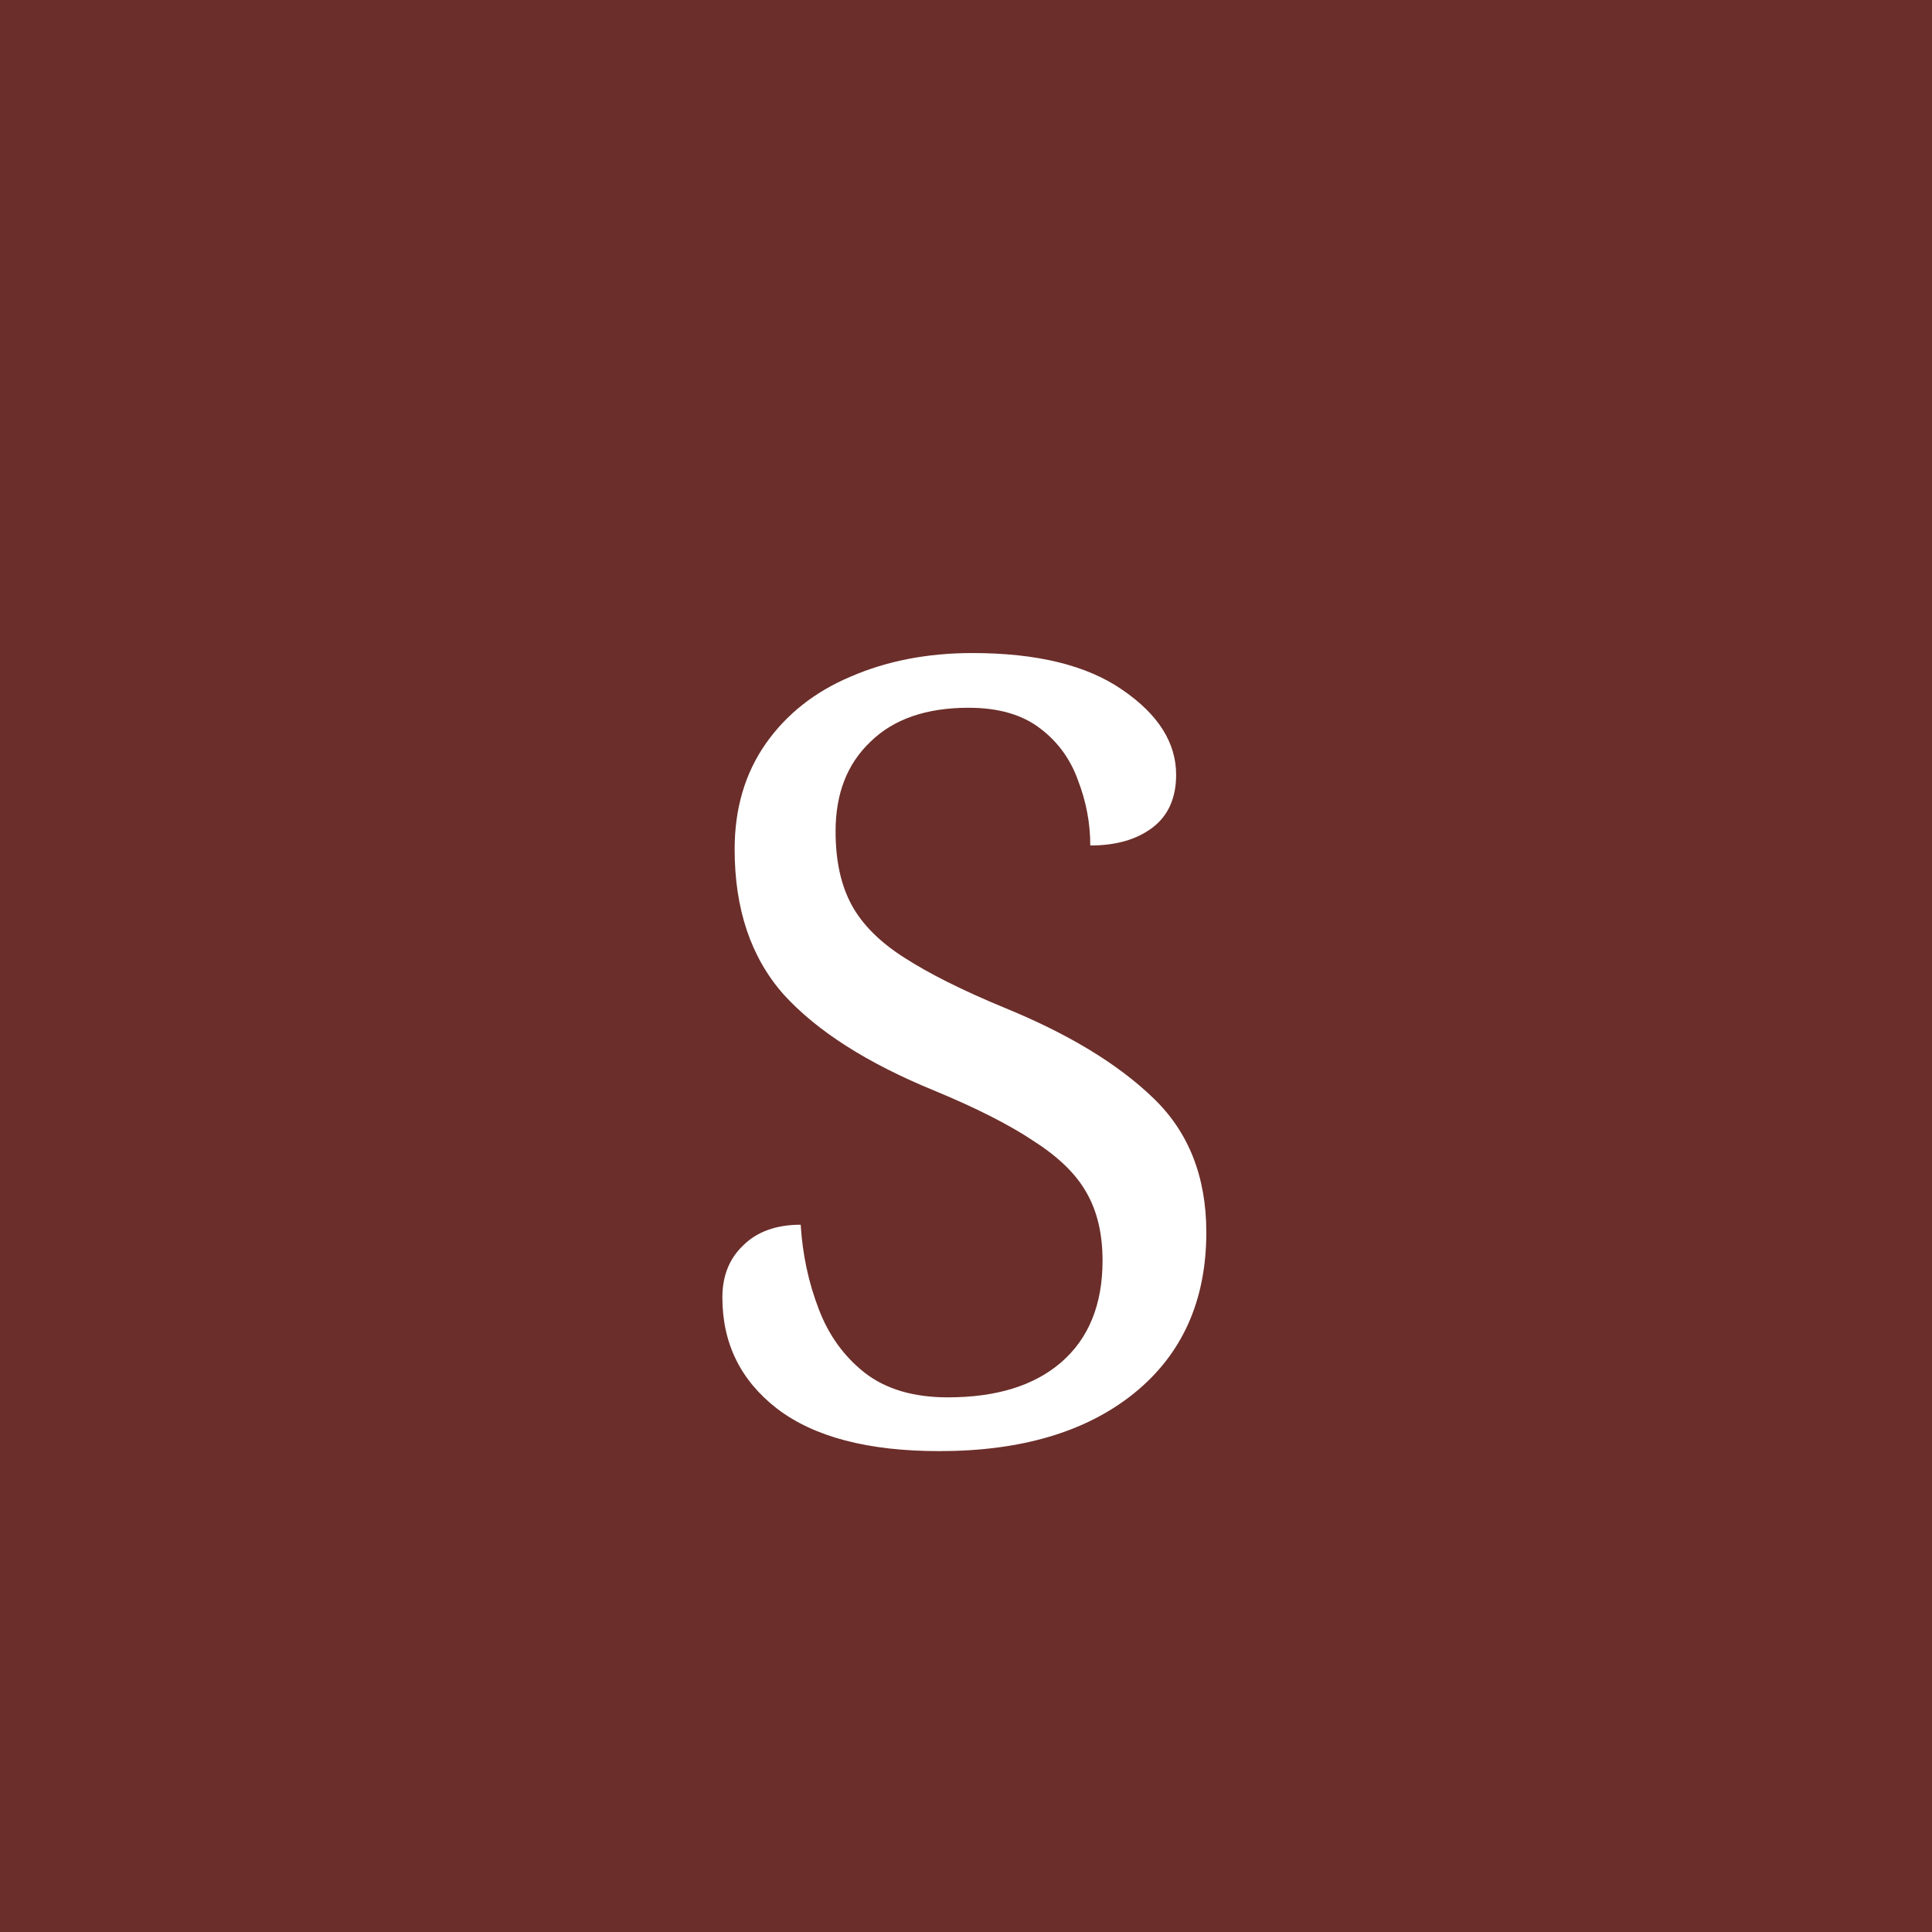
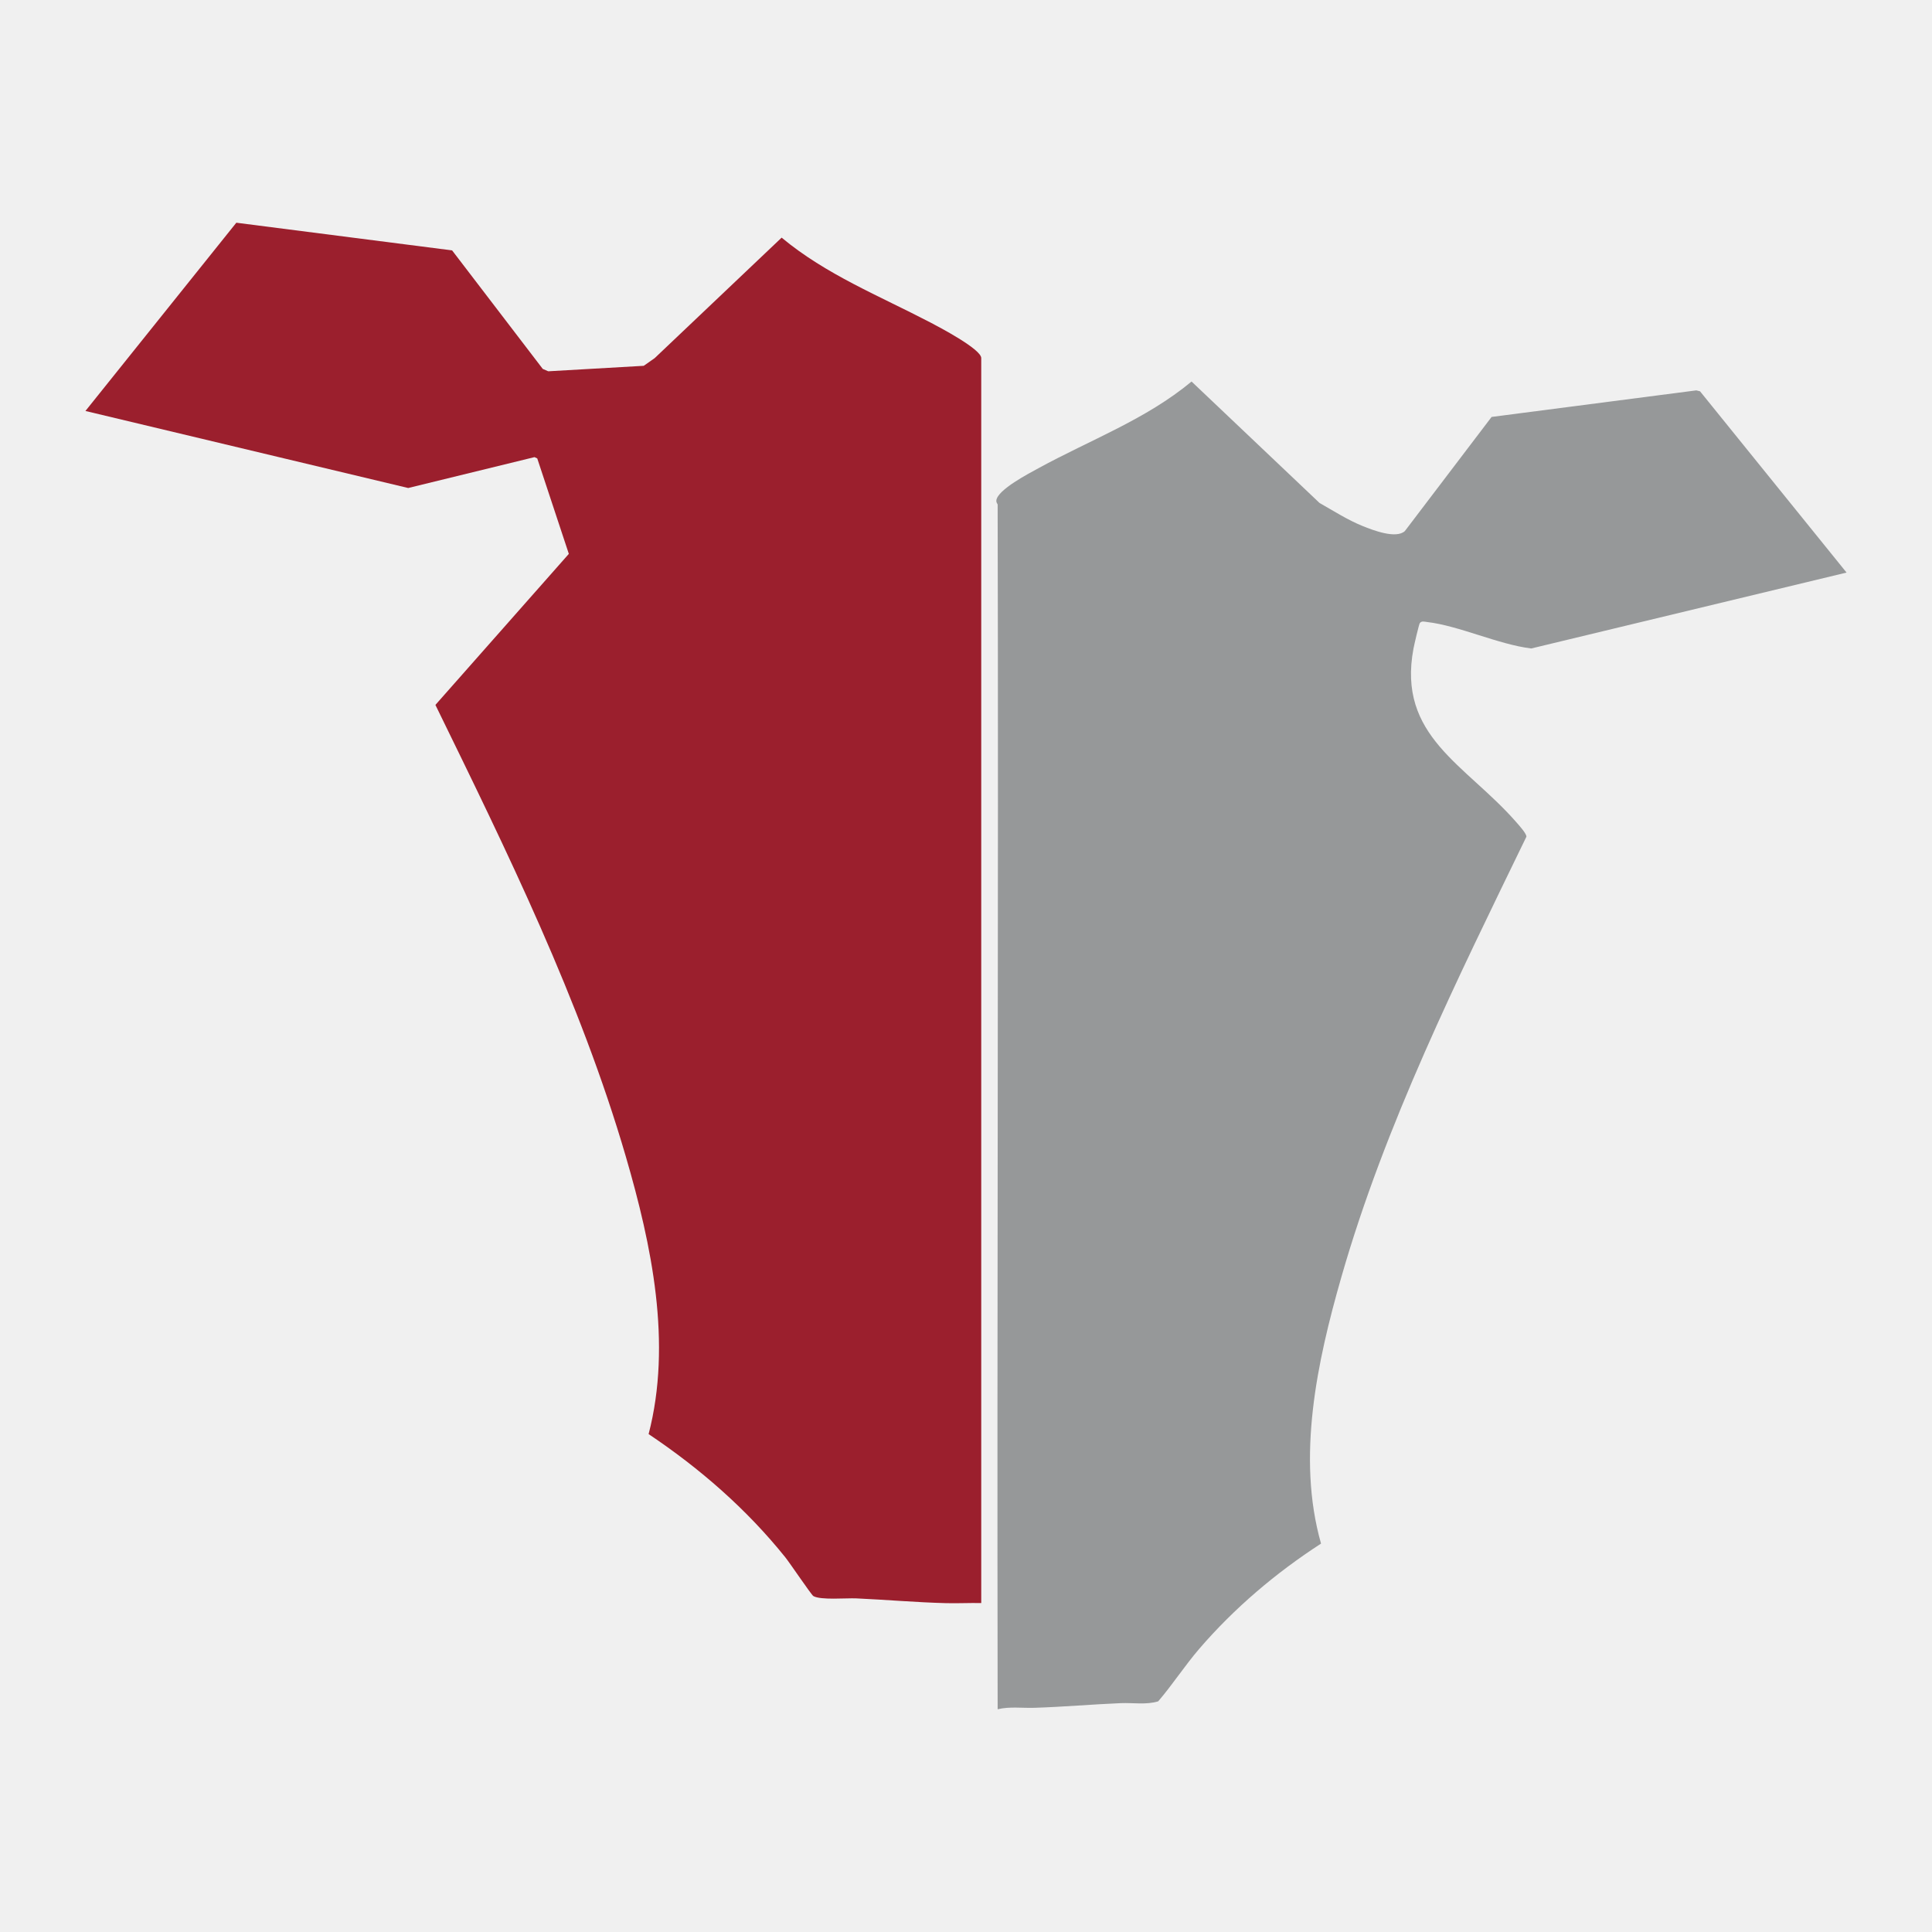
- <svg xmlns="http://www.w3.org/2000/svg" viewBox="0 0 32 32">
-   <rect width="32" height="32" fill="#6B2E2A" />
-   <text x="50%" y="55%" dominant-baseline="middle" text-anchor="middle" font-family="Georgia, serif" font-size="18" font-weight="300" fill="white">S</text>
+ <svg xmlns="http://www.w3.org/2000/svg" id="Capa_1" version="1.1" viewBox="0 0 1080 1080">
+   <defs>
+     <style>
+       .st0 {
+         fill: #969899;
+       }
+ 
+       .st1 {
+         fill: #9b1f2d;
+       }
+     </style>
+   </defs>
+   <path class="st1" d="M519.87,180.16c-28.23-14.75-58.17-26.67-82.93-47.32l-70.95,67.34-6.14,4.31-53.36,3.06-3.08-1.32-50.68-66.26-120.62-15.47-84.35,105.24,180.43,43.06,70.59-17.26,1.54.7,17.66,53.38-74.58,84.43c39.88,81.66,80.94,164.98,106.47,252.58,14.42,49.46,25.92,104.14,12.71,155.04,28.66,19.18,54.78,41.95,76.39,68.85,2.48,3.08,14.56,20.99,15.69,21.68,3.99,2.38,18.46,1.06,23.92,1.3,16.75.75,33.69,2.26,50.35,2.67,6.52.17,13.09-.19,19.59-.05V200.16c0-5.03-23.8-17.47-28.66-20.02h0l.02.02Z" />
+   <path class="st0" d="M793.67,348.33c1.01-1.37,2.62-.79,4.02-.63,17.91,2.07,39.78,12.54,58.29,14.8l176.26-42.43-81.9-101.32-2.09-.53-114.44,14.85-48.49,63.8c-4.91,4.5-17.76-.46-23.49-2.77-8.35-3.35-16.39-8.52-24.21-12.95l-71.53-67.87c-25.56,21.23-56.85,32.71-85.61,48.47-5.32,2.91-22.79,11.96-23.51,17.95-.14,1.3.72,2.05.72,2.33.53,224.47-.41,448.99,0,673.46,6.71-1.64,13.84-.58,20.72-.82,15.91-.51,32.15-1.93,48.06-2.6,6.91-.29,14.37,1.03,20.96-1.01,8.04-9.34,14.85-19.93,22.98-29.39,19.61-22.77,42.86-42.48,68.06-58.79-13.74-48.33-2.19-101.71,11.34-148.92,24.45-85.36,64.88-166.69,103.46-246.23.1-1.8-4.36-6.64-5.9-8.4-28.01-31.96-66.5-47.75-57.21-96.84.36-1.93,3.03-13.53,3.54-14.2h-.05v.02Z" />
</svg>
